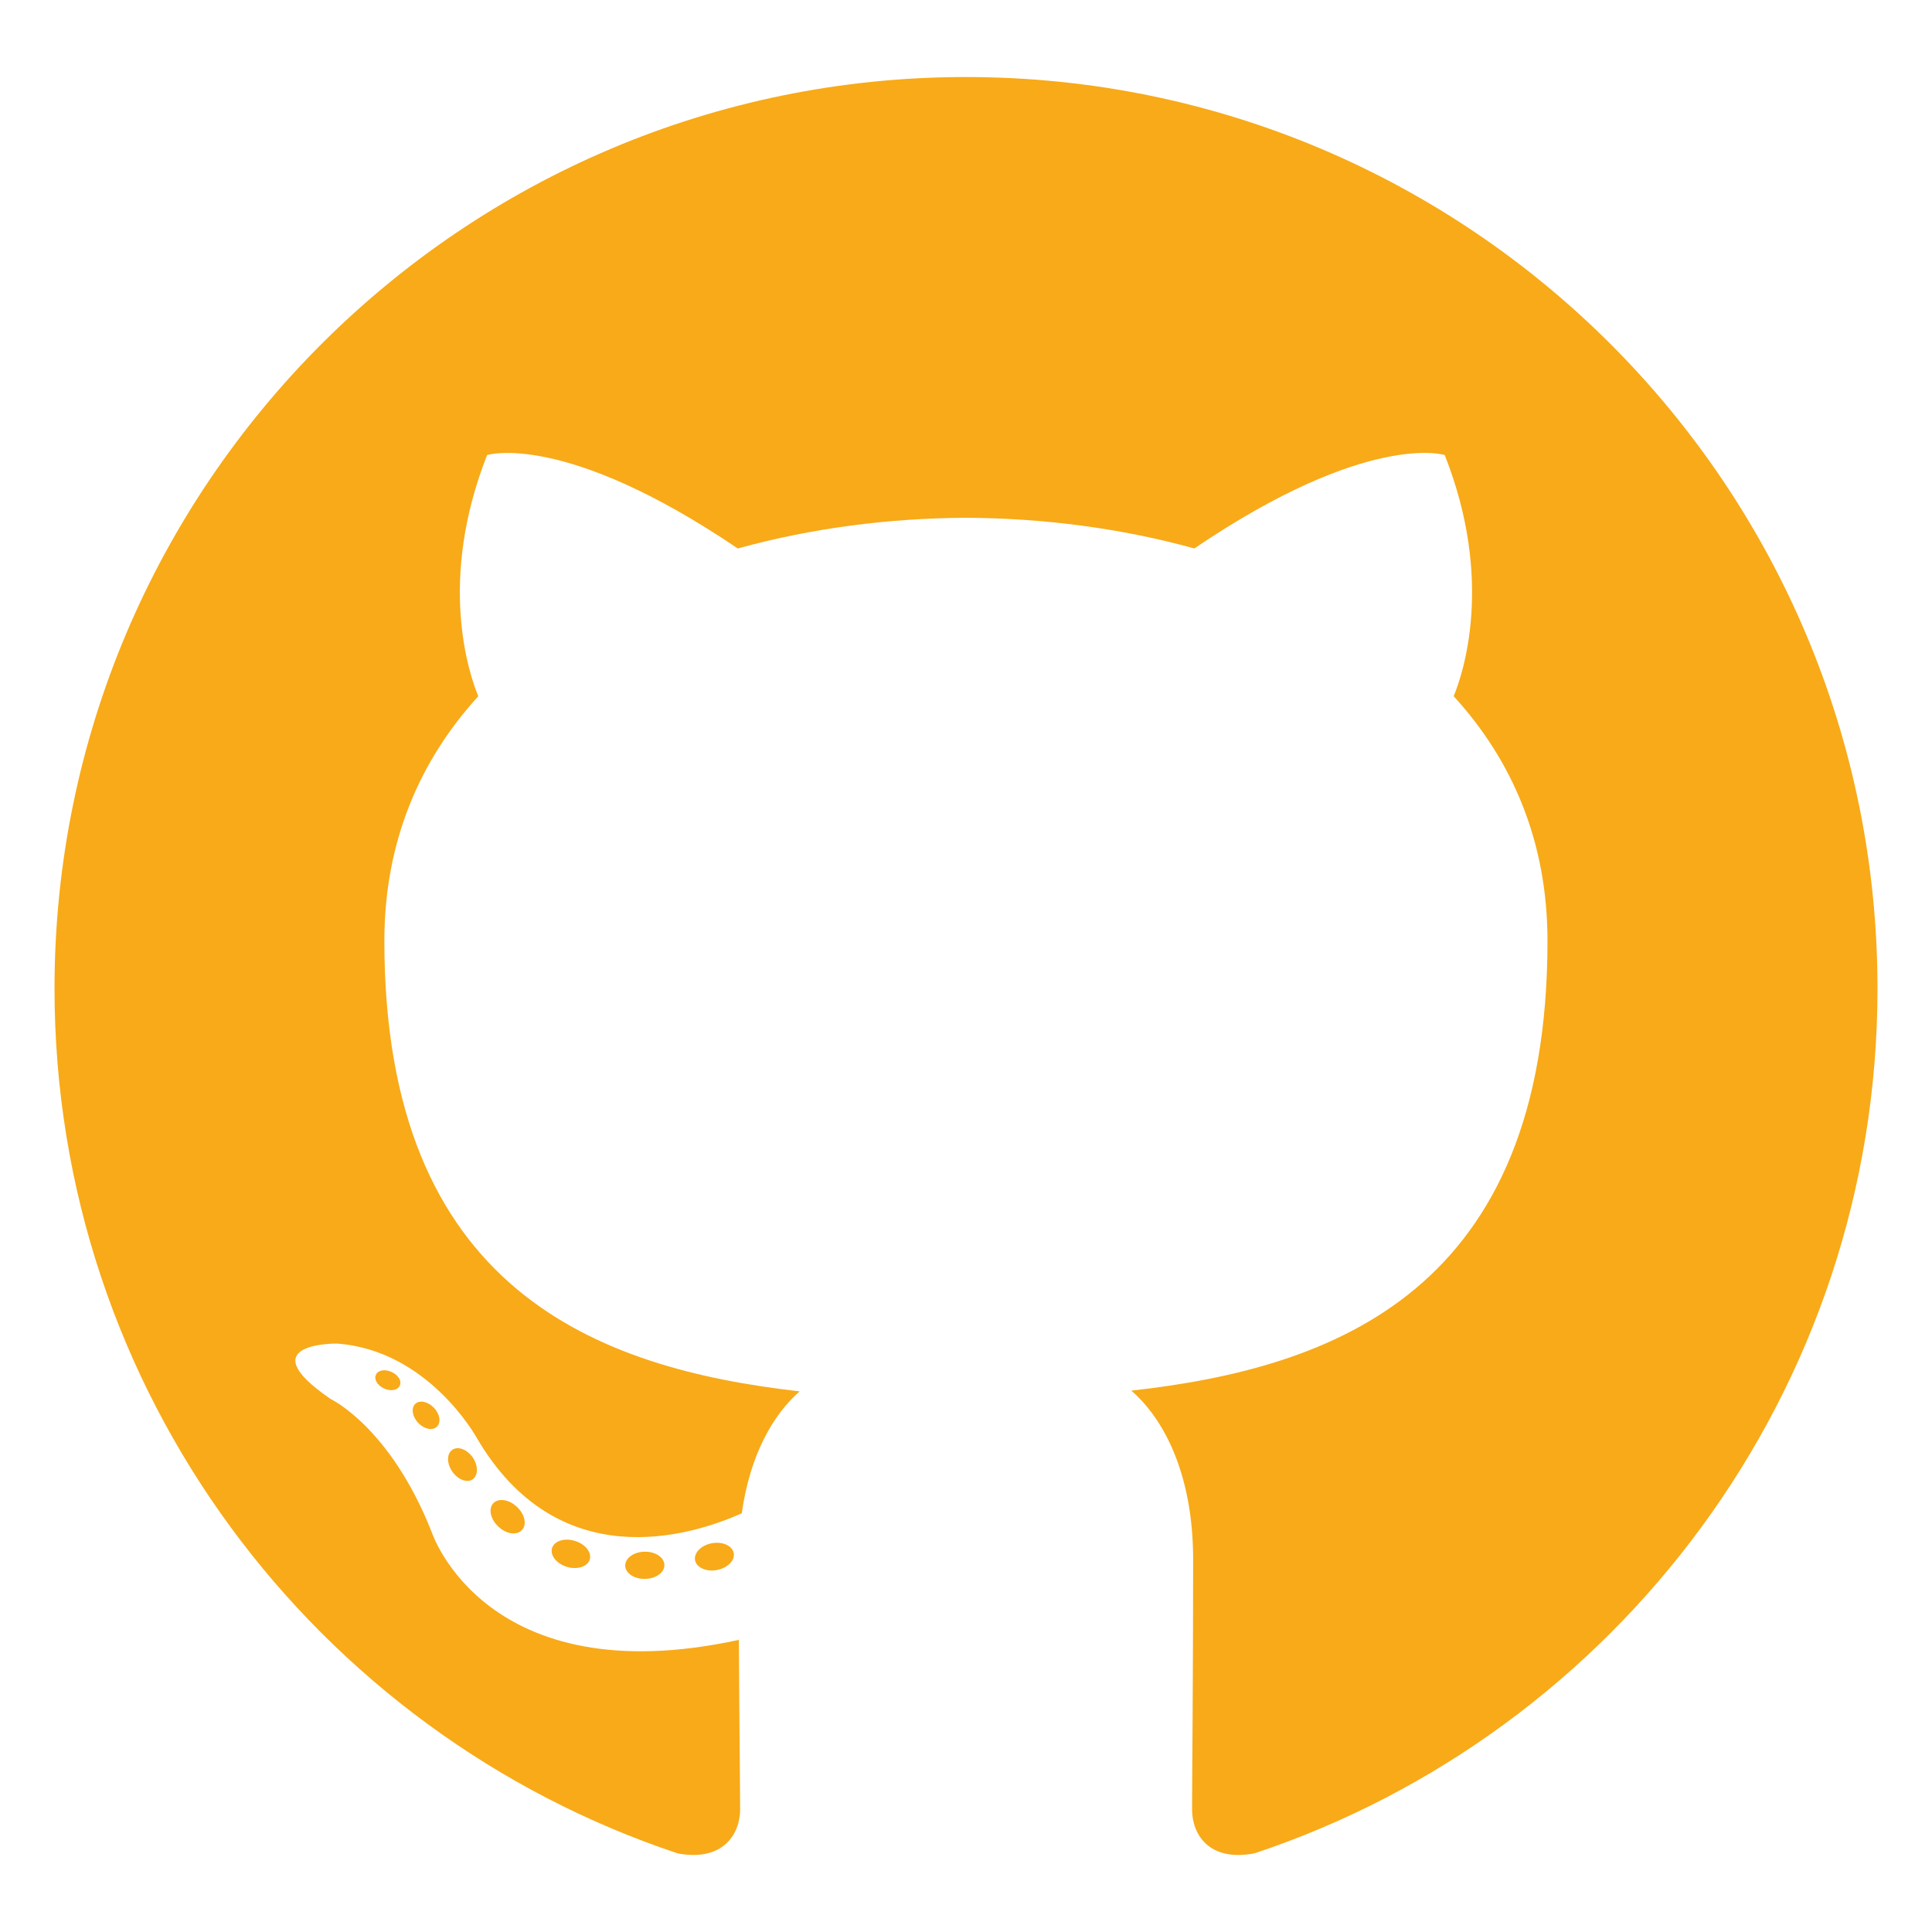
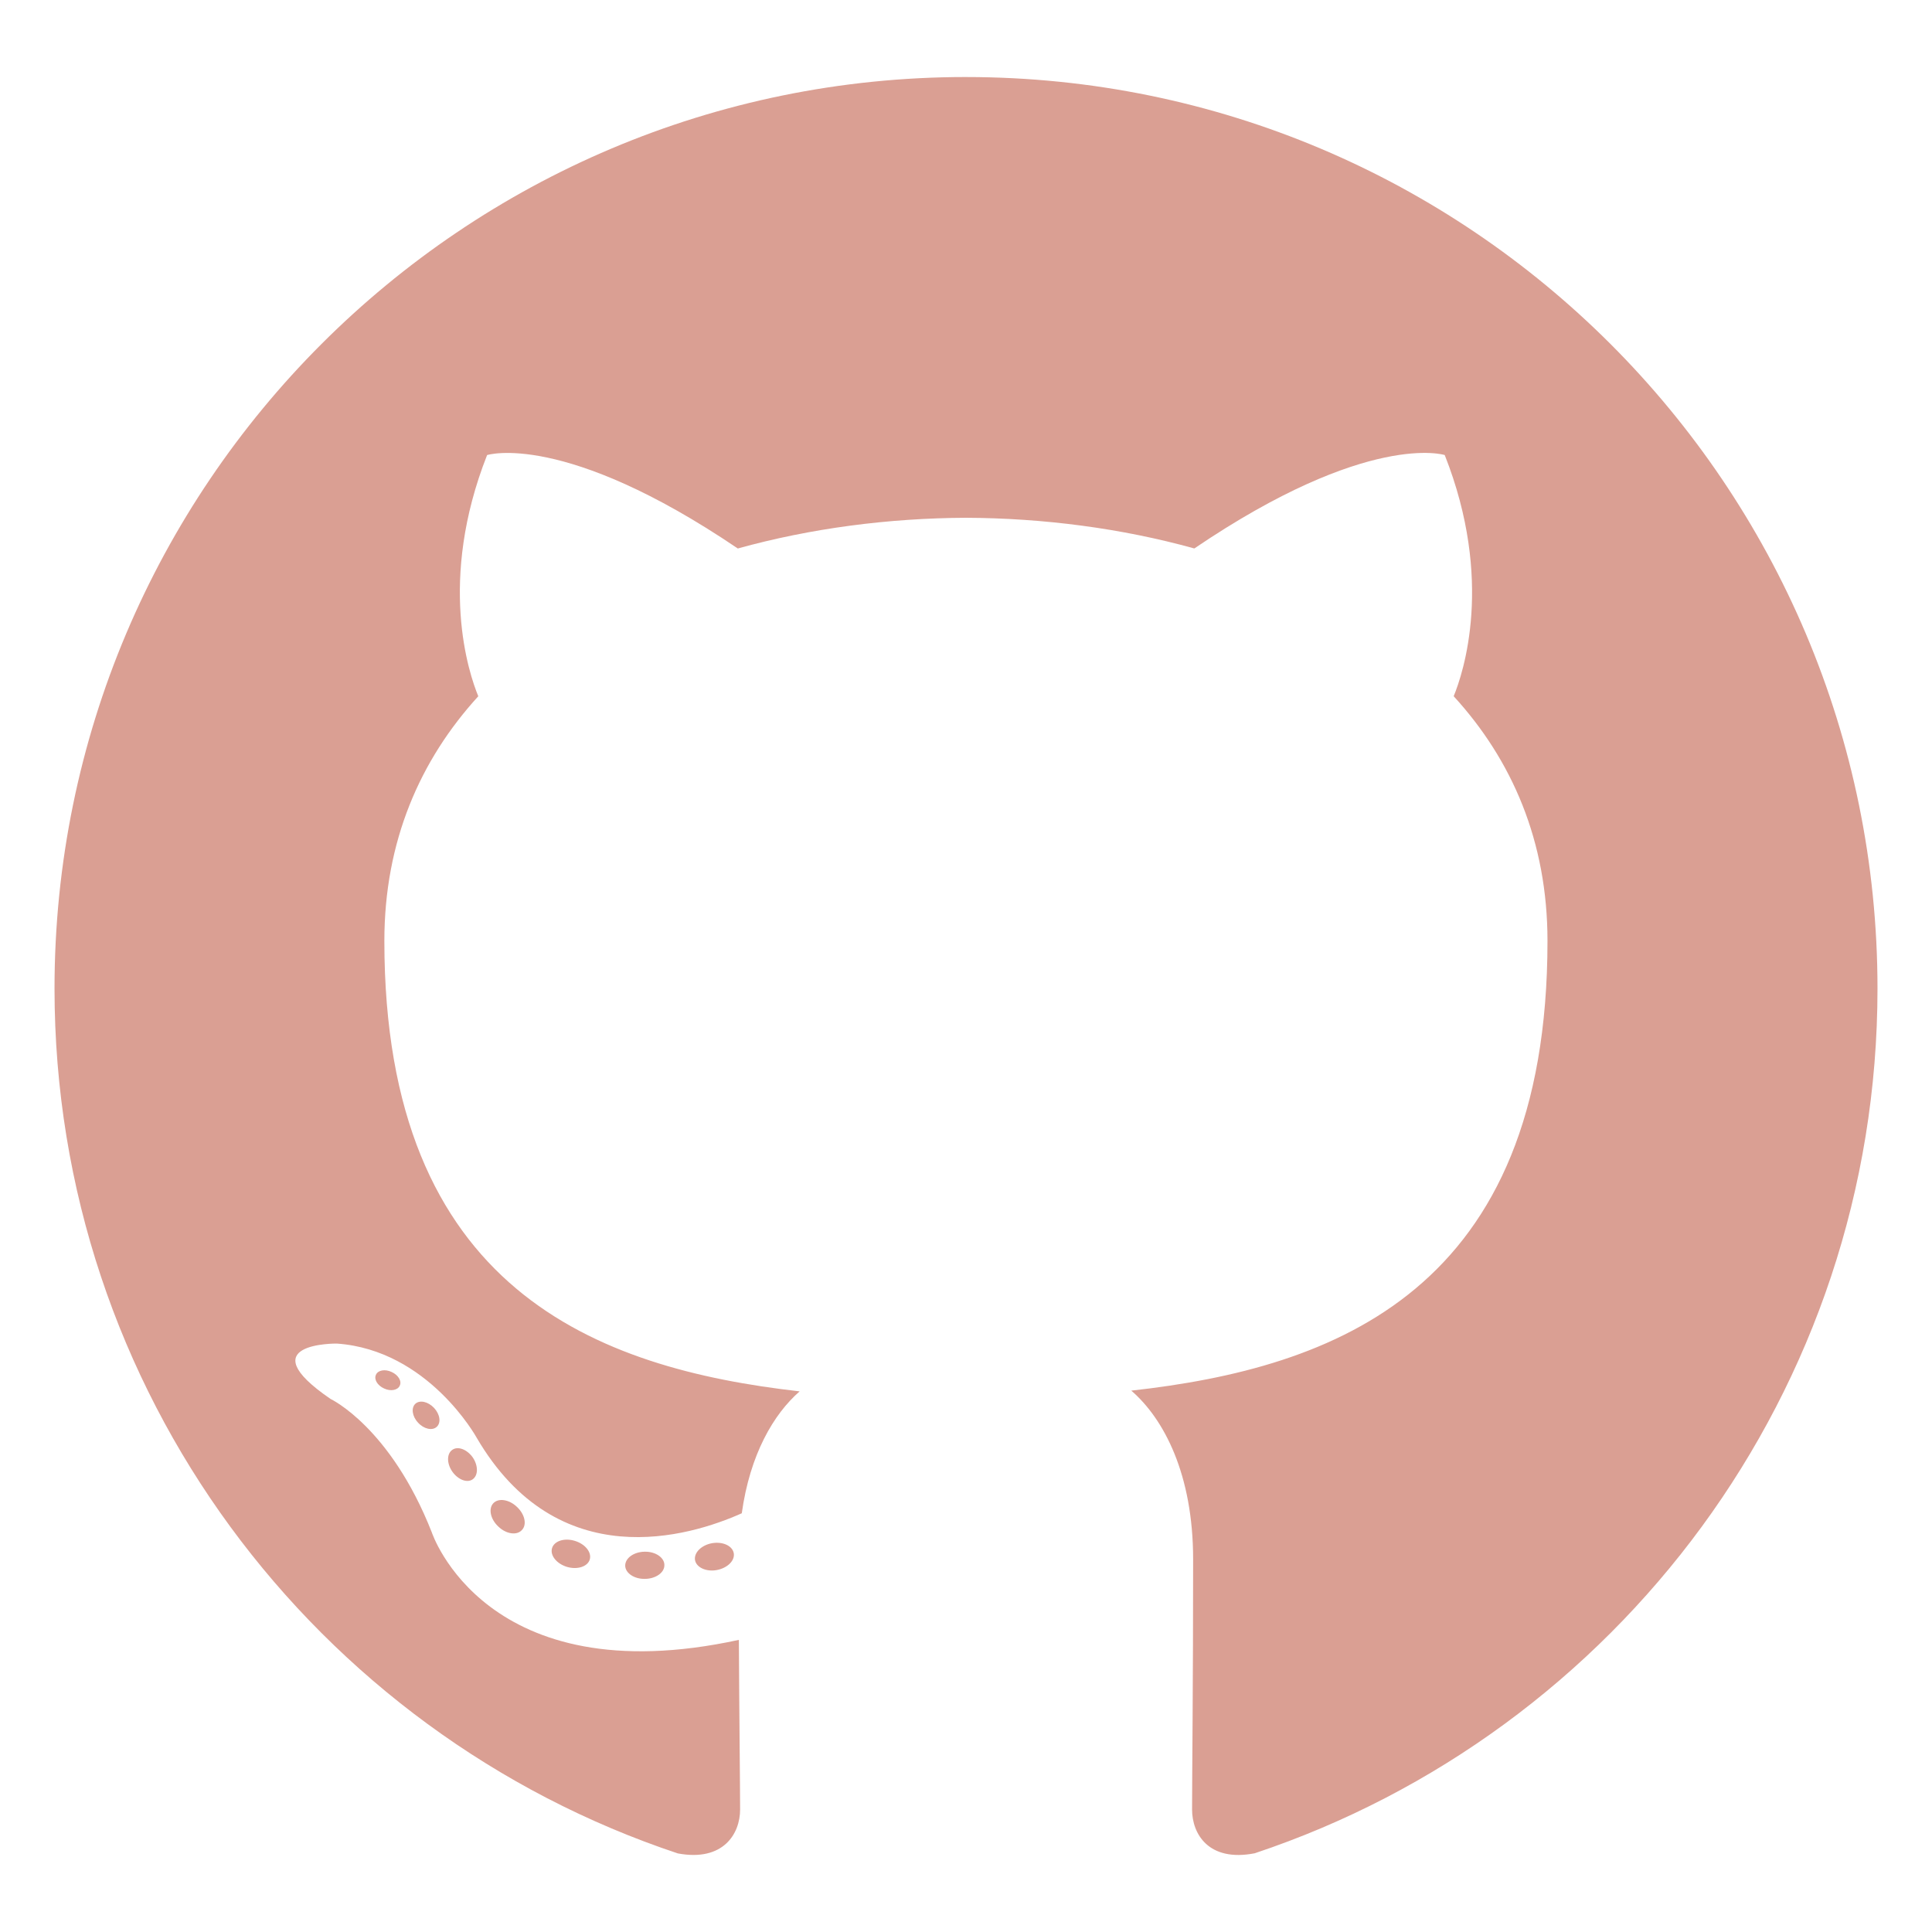
<svg xmlns="http://www.w3.org/2000/svg" viewBox="0 0 128 128">
-   <g fill="#f8aa18">
+   <g fill="#DA9F93">
    <path fill-rule="evenodd" clip-rule="evenodd" d="M64 5.103c-33.347 0-60.388 27.035-60.388 60.388 0 26.682 17.303 49.317 41.297 57.303 3.017.56 4.125-1.31 4.125-2.905 0-1.44-.056-6.197-.082-11.243-16.8 3.653-20.345-7.125-20.345-7.125-2.747-6.98-6.705-8.836-6.705-8.836-5.48-3.748.413-3.67.413-3.67 6.063.425 9.257 6.223 9.257 6.223 5.386 9.23 14.127 6.562 17.573 5.02.542-3.903 2.107-6.568 3.834-8.076-13.413-1.525-27.514-6.704-27.514-29.843 0-6.593 2.36-11.98 6.223-16.21-.628-1.52-2.695-7.662.584-15.98 0 0 5.07-1.623 16.61 6.19C53.7 35 58.867 34.327 64 34.304c5.13.023 10.3.694 15.127 2.033 11.526-7.813 16.59-6.19 16.59-6.19 3.287 8.317 1.22 14.46.593 15.98 3.872 4.23 6.215 9.617 6.215 16.21 0 23.194-14.127 28.3-27.574 29.796 2.167 1.874 4.097 5.55 4.097 11.183 0 8.08-.07 14.583-.07 16.572 0 1.607 1.088 3.49 4.148 2.897 23.98-7.994 41.263-30.622 41.263-57.294C124.388 32.14 97.35 5.104 64 5.104z" />
    <path d="M26.484 91.806c-.133.3-.605.39-1.035.185-.44-.196-.685-.605-.543-.906.13-.31.603-.395 1.04-.188.44.197.69.61.537.91zm2.446 2.729c-.287.267-.85.143-1.232-.28-.396-.42-.47-.983-.177-1.254.298-.266.844-.14 1.24.28.394.426.472.984.17 1.255zM31.312 98.012c-.37.258-.976.017-1.35-.52-.37-.538-.37-1.183.01-1.44.373-.258.97-.025 1.35.507.368.545.368 1.19-.01 1.452zm3.261 3.361c-.33.365-1.036.267-1.552-.23-.527-.487-.674-1.18-.343-1.544.336-.366 1.045-.264 1.564.23.527.486.686 1.18.333 1.543zm4.5 1.951c-.147.473-.825.688-1.51.486-.683-.207-1.13-.76-.99-1.238.14-.477.823-.7 1.512-.485.683.206 1.13.756.988 1.237zm4.943.361c.017.498-.563.91-1.28.92-.723.017-1.308-.387-1.315-.877 0-.503.568-.91 1.29-.924.717-.013 1.306.387 1.306.88zm4.598-.782c.086.485-.413.984-1.126 1.117-.7.13-1.35-.172-1.44-.653-.086-.498.422-.997 1.122-1.126.714-.123 1.354.17 1.444.663zm0 0" />
  </g>
</svg>
